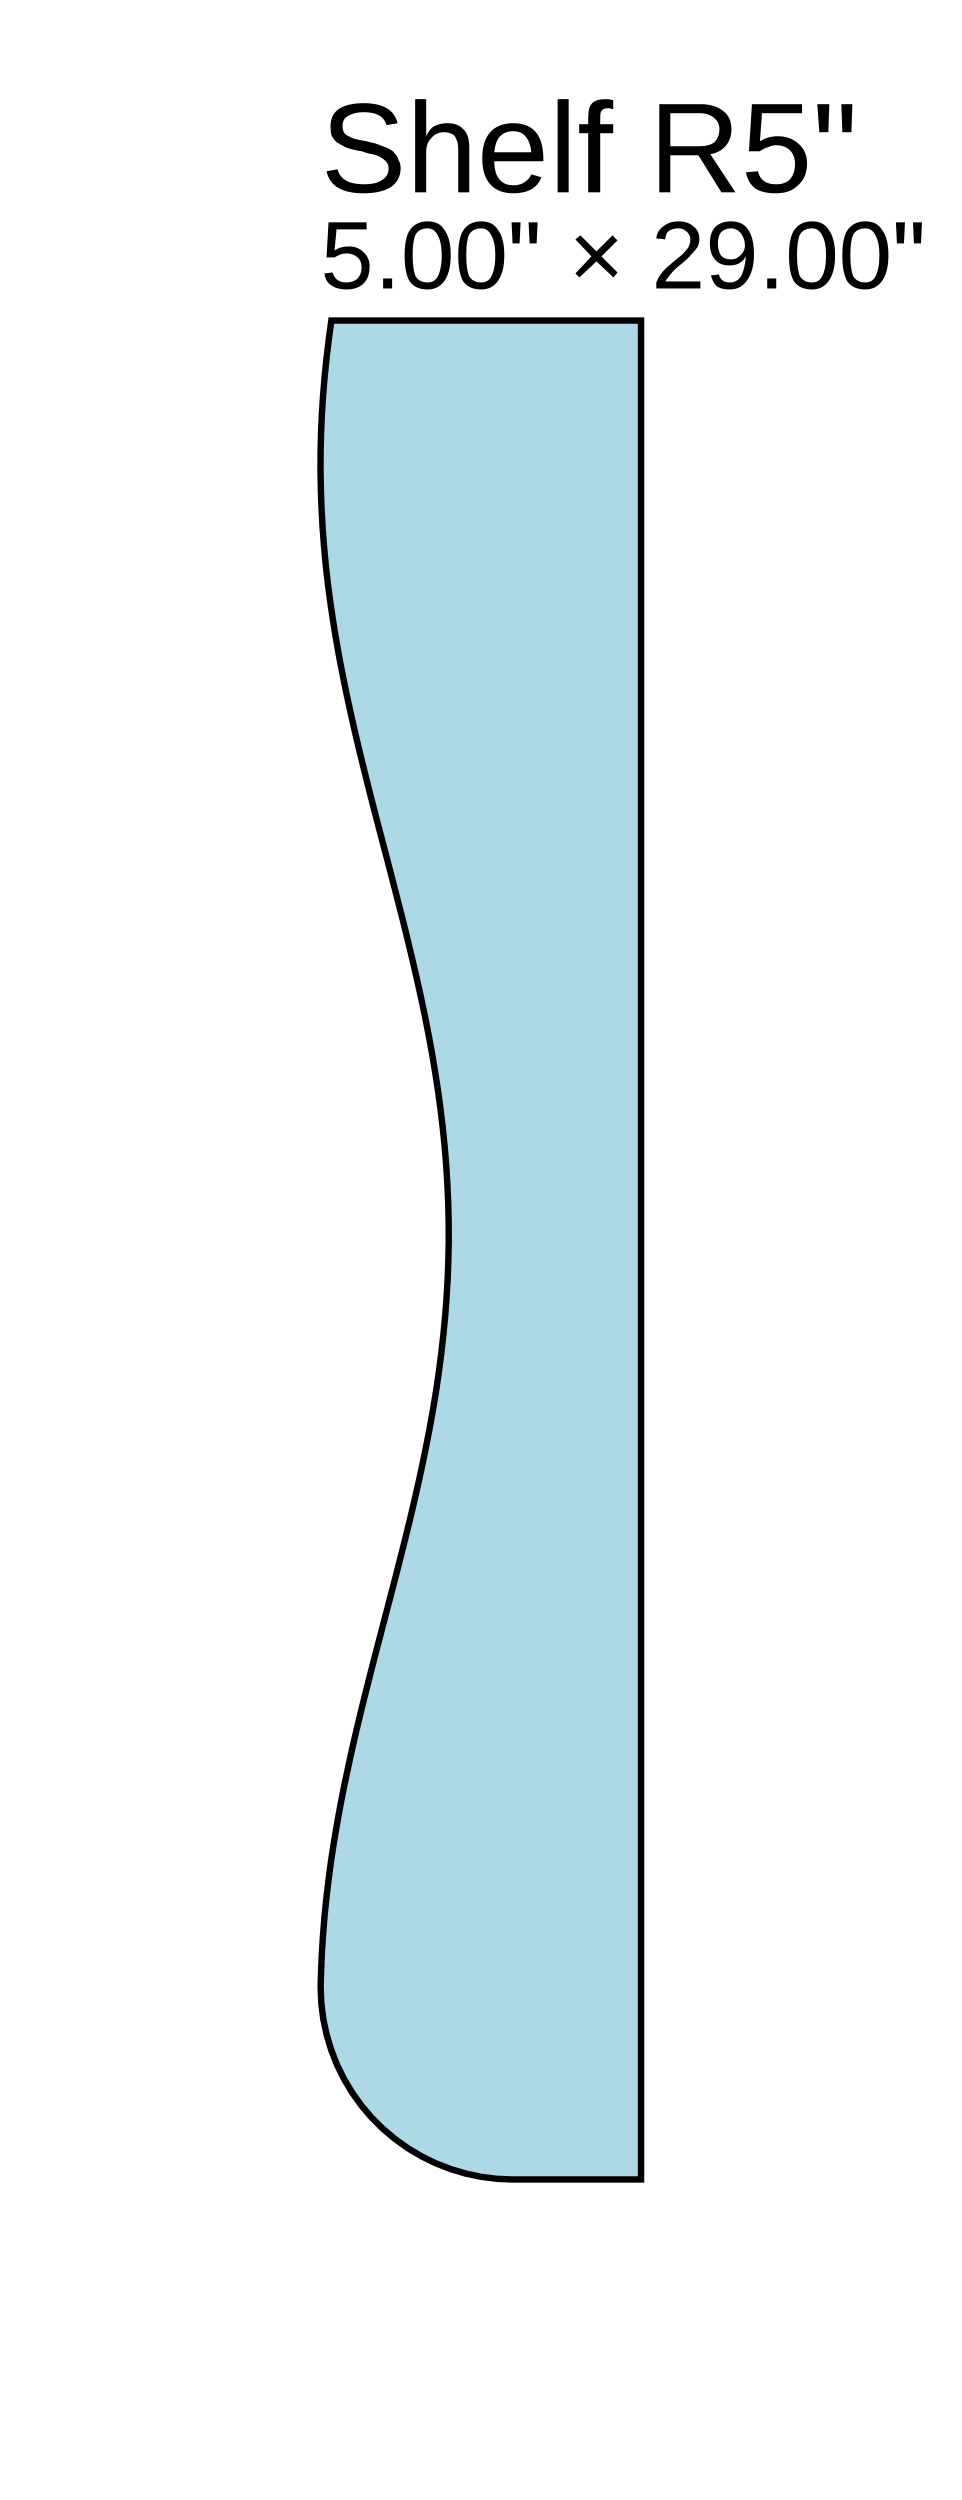
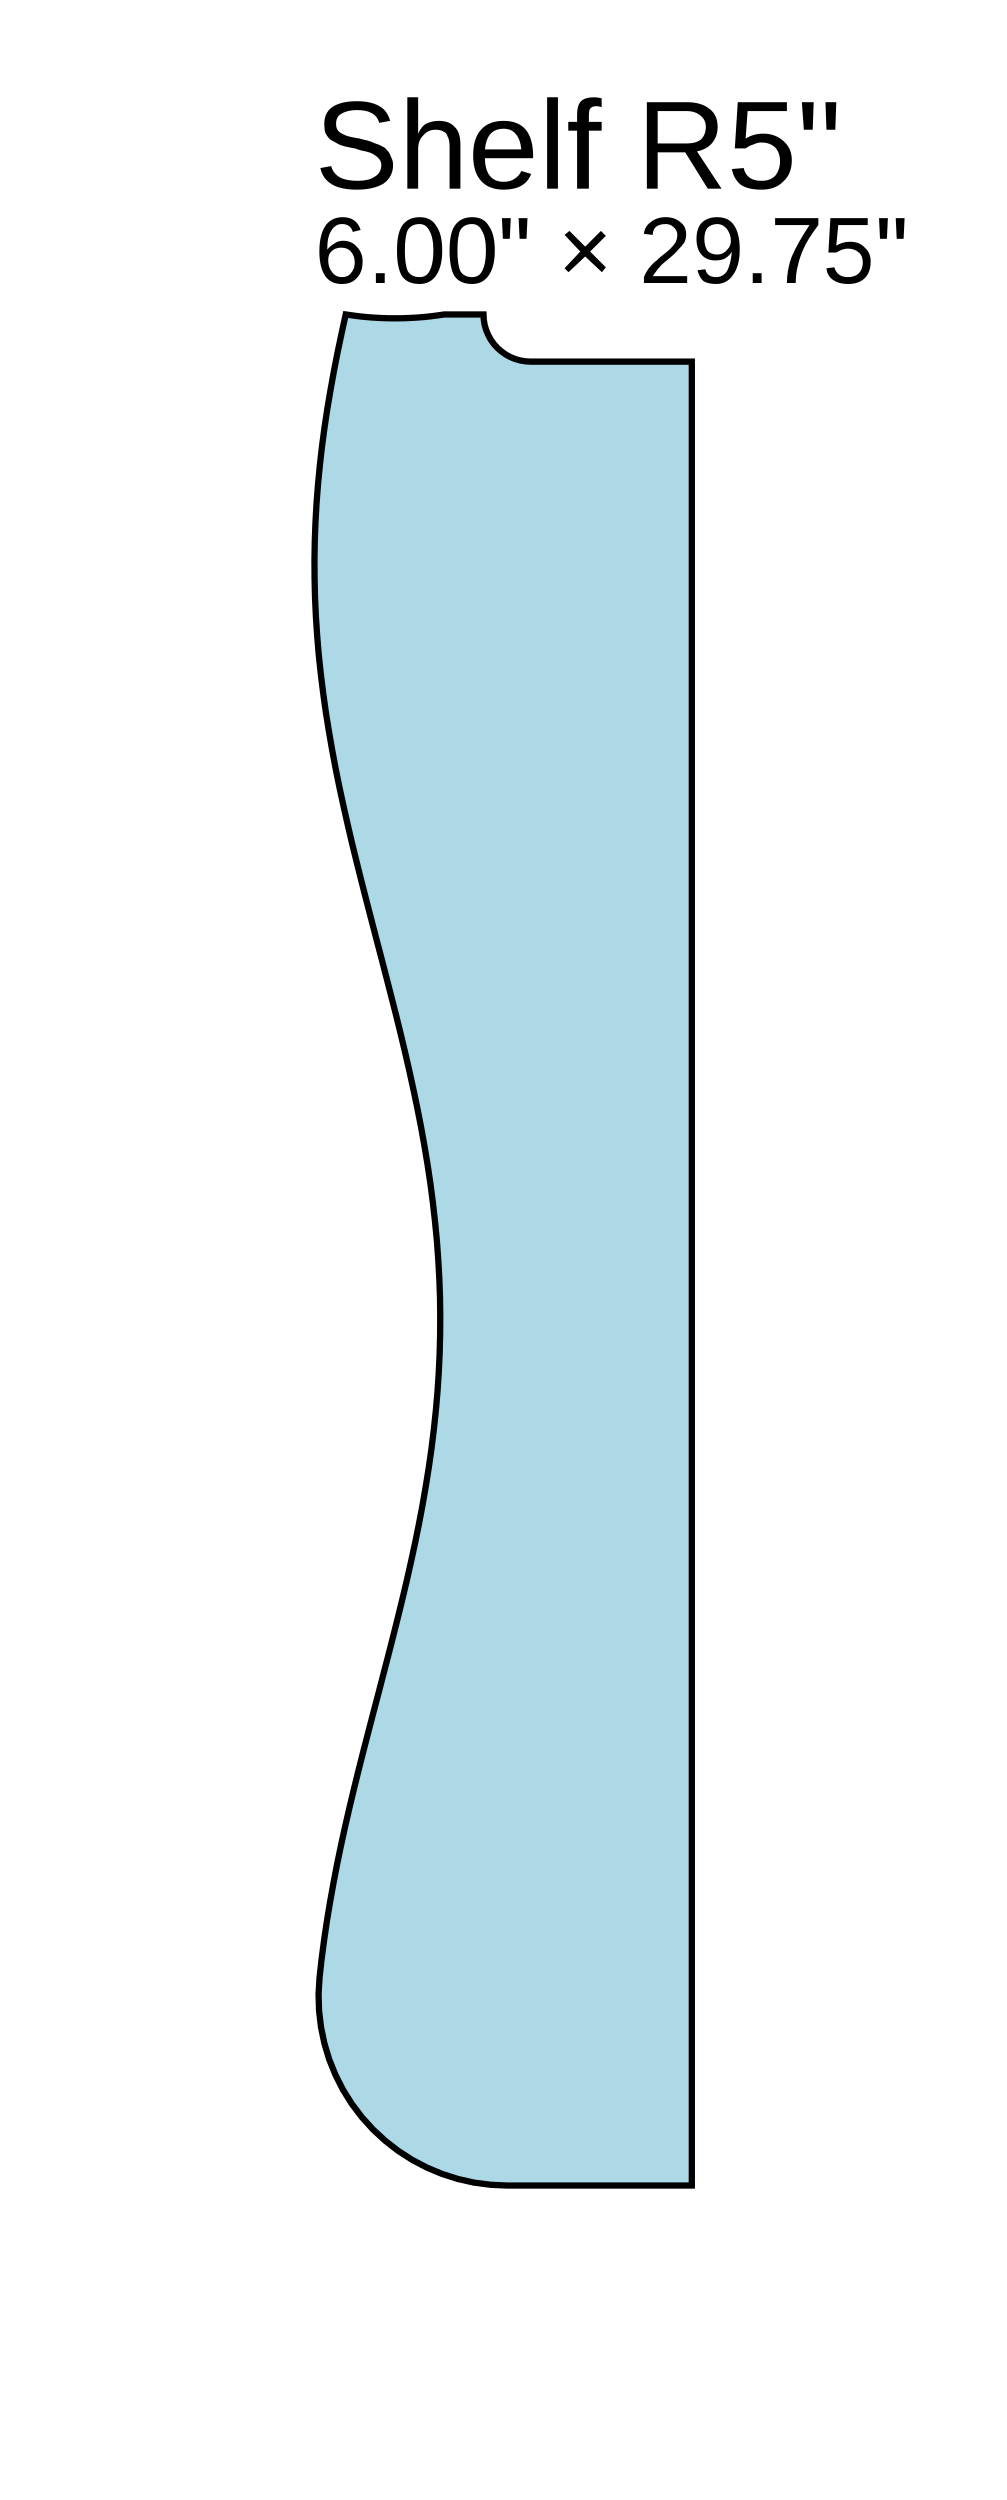
- <svg xmlns="http://www.w3.org/2000/svg" width="15in" height="39.0in" viewBox="38 -5.0 15 39.0">
-   <path d="M 48.0,0.0 L 43.169,0.0 L 43.169,0.0 L 43.129,0.293 L 43.094,0.586 L 43.064,0.879 L 43.04,1.172 L 43.021,1.465 L 43.008,1.758 L 43.001,2.051 L 43,2.343 L 43.005,2.636 L 43.016,2.929 L 43.032,3.222 L 43.054,3.515 L 43.081,3.808 L 43.114,4.101 L 43.153,4.394 L 43.196,4.687 L 43.244,4.98 L 43.296,5.273 L 43.353,5.566 L 43.413,5.859 L 43.477,6.152 L 43.543,6.444 L 43.613,6.737 L 43.685,7.03 L 43.758,7.323 L 43.833,7.616 L 43.909,7.909 L 43.986,8.202 L 44.063,8.495 L 44.139,8.788 L 44.214,9.081 L 44.289,9.374 L 44.361,9.667 L 44.431,9.96 L 44.499,10.253 L 44.564,10.545 L 44.626,10.838 L 44.684,11.131 L 44.738,11.424 L 44.787,11.717 L 44.832,12.01 L 44.872,12.303 L 44.907,12.596 L 44.937,12.889 L 44.961,13.182 L 44.979,13.475 L 44.992,13.768 L 44.999,14.061 L 45,14.354 L 44.995,14.646 L 44.984,14.939 L 44.967,15.232 L 44.945,15.525 L 44.917,15.818 L 44.884,16.111 L 44.846,16.404 L 44.803,16.697 L 44.755,16.99 L 44.702,17.283 L 44.645,17.576 L 44.585,17.869 L 44.521,18.162 L 44.454,18.455 L 44.385,18.747 L 44.313,19.04 L 44.239,19.333 L 44.164,19.626 L 44.088,19.919 L 44.011,20.212 L 43.935,20.505 L 43.858,20.798 L 43.783,21.091 L 43.709,21.384 L 43.636,21.677 L 43.566,21.97 L 43.498,22.263 L 43.434,22.556 L 43.372,22.848 L 43.314,23.141 L 43.261,23.434 L 43.211,23.727 L 43.166,24.02 L 43.127,24.313 L 43.092,24.606 L 43.062,24.899 L 43.039,25.192 L 43.02,25.485 L 43.008,25.778 L 43.002,26.0 L 43.012,26.248 L 43.043,26.494 L 43.094,26.736 L 43.165,26.974 L 43.255,27.205 L 43.364,27.428 L 43.491,27.641 L 43.635,27.843 L 43.795,28.032 L 43.97,28.207 L 44.16,28.367 L 44.361,28.511 L 44.574,28.638 L 44.797,28.747 L 45.028,28.837 L 45.266,28.908 L 45.508,28.959 L 45.754,28.99 L 46.002,29.0 L 48.0,29.0 Z" fill="lightblue" stroke="black" stroke-width="0.1" />
-   <text x="43" y="-2.0" font-size="2" font-family="Arial">
+ <svg xmlns="http://www.w3.org/2000/svg" width="16in" height="39.75in" viewBox="37 -5.75 16 39.75">
+   <path d="M 48.0,0.0 L 45.438,0.0 L 45.438,0.0 L 45.354,-0.005 L 45.271,-0.019 L 45.19,-0.042 L 45.112,-0.074 L 45.038,-0.115 L 44.97,-0.164 L 44.907,-0.22 L 44.851,-0.282 L 44.802,-0.351 L 44.762,-0.425 L 44.73,-0.502 L 44.706,-0.583 L 44.692,-0.666 L 44.688,-0.75 L 44.25,-0.75 L 44.062,-0.75 L 43.981,-0.738 L 43.899,-0.727 L 43.817,-0.717 L 43.734,-0.709 L 43.652,-0.702 L 43.569,-0.697 L 43.487,-0.693 L 43.404,-0.69 L 43.321,-0.689 L 43.239,-0.689 L 43.156,-0.69 L 43.073,-0.693 L 42.991,-0.697 L 42.908,-0.702 L 42.826,-0.709 L 42.743,-0.717 L 42.661,-0.727 L 42.579,-0.738 L 42.497,-0.75 L 42.431,-0.449 L 42.368,-0.149 L 42.309,0.152 L 42.255,0.452 L 42.204,0.753 L 42.159,1.053 L 42.119,1.354 L 42.085,1.654 L 42.056,1.955 L 42.033,2.255 L 42.016,2.556 L 42.005,2.856 L 42,3.157 L 42.002,3.457 L 42.009,3.758 L 42.023,4.058 L 42.043,4.359 L 42.068,4.659 L 42.1,4.96 L 42.137,5.26 L 42.179,5.561 L 42.227,5.861 L 42.279,6.162 L 42.335,6.462 L 42.396,6.763 L 42.461,7.063 L 42.529,7.364 L 42.599,7.664 L 42.673,7.965 L 42.748,8.265 L 42.825,8.566 L 42.903,8.866 L 42.981,9.167 L 43.06,9.467 L 43.138,9.768 L 43.215,10.068 L 43.292,10.369 L 43.366,10.669 L 43.438,10.97 L 43.507,11.27 L 43.573,11.571 L 43.636,11.871 L 43.695,12.172 L 43.749,12.472 L 43.799,12.773 L 43.844,13.073 L 43.883,13.374 L 43.917,13.674 L 43.946,13.975 L 43.968,14.275 L 43.985,14.576 L 43.996,14.876 L 44,15.177 L 43.998,15.477 L 43.99,15.778 L 43.976,16.078 L 43.956,16.379 L 43.93,16.679 L 43.898,16.98 L 43.861,17.28 L 43.818,17.581 L 43.77,17.881 L 43.718,18.182 L 43.661,18.482 L 43.6,18.783 L 43.535,19.083 L 43.467,19.384 L 43.396,19.684 L 43.322,19.985 L 43.247,20.285 L 43.17,20.586 L 43.092,20.886 L 43.014,21.187 L 42.935,21.487 L 42.857,21.788 L 42.779,22.088 L 42.703,22.389 L 42.629,22.689 L 42.557,22.99 L 42.488,23.29 L 42.422,23.591 L 42.36,23.891 L 42.302,24.192 L 42.248,24.492 L 42.198,24.793 L 42.154,25.093 L 42.114,25.394 L 42.081,25.692 L 42.065,25.956 L 42.073,26.22 L 42.104,26.482 L 42.158,26.741 L 42.234,26.994 L 42.333,27.239 L 42.452,27.475 L 42.592,27.699 L 42.751,27.91 L 42.928,28.106 L 43.122,28.286 L 43.33,28.448 L 43.552,28.591 L 43.786,28.714 L 44.03,28.816 L 44.281,28.896 L 44.539,28.954 L 44.801,28.988 L 45.065,29.0 L 48.0,29.0 Z" fill="lightblue" stroke="black" stroke-width="0.1" />
+   <text x="42" y="-2.75" font-size="2" font-family="Arial">
    Shelf R5"
  </text>
-   <text x="43" y="-0.5" font-size="1.5" font-family="Arial">
-     5.00" × 29.00"
+   <text x="42" y="-1.25" font-size="1.5" font-family="Arial">
+     6.00" × 29.75"
  </text>
</svg>
